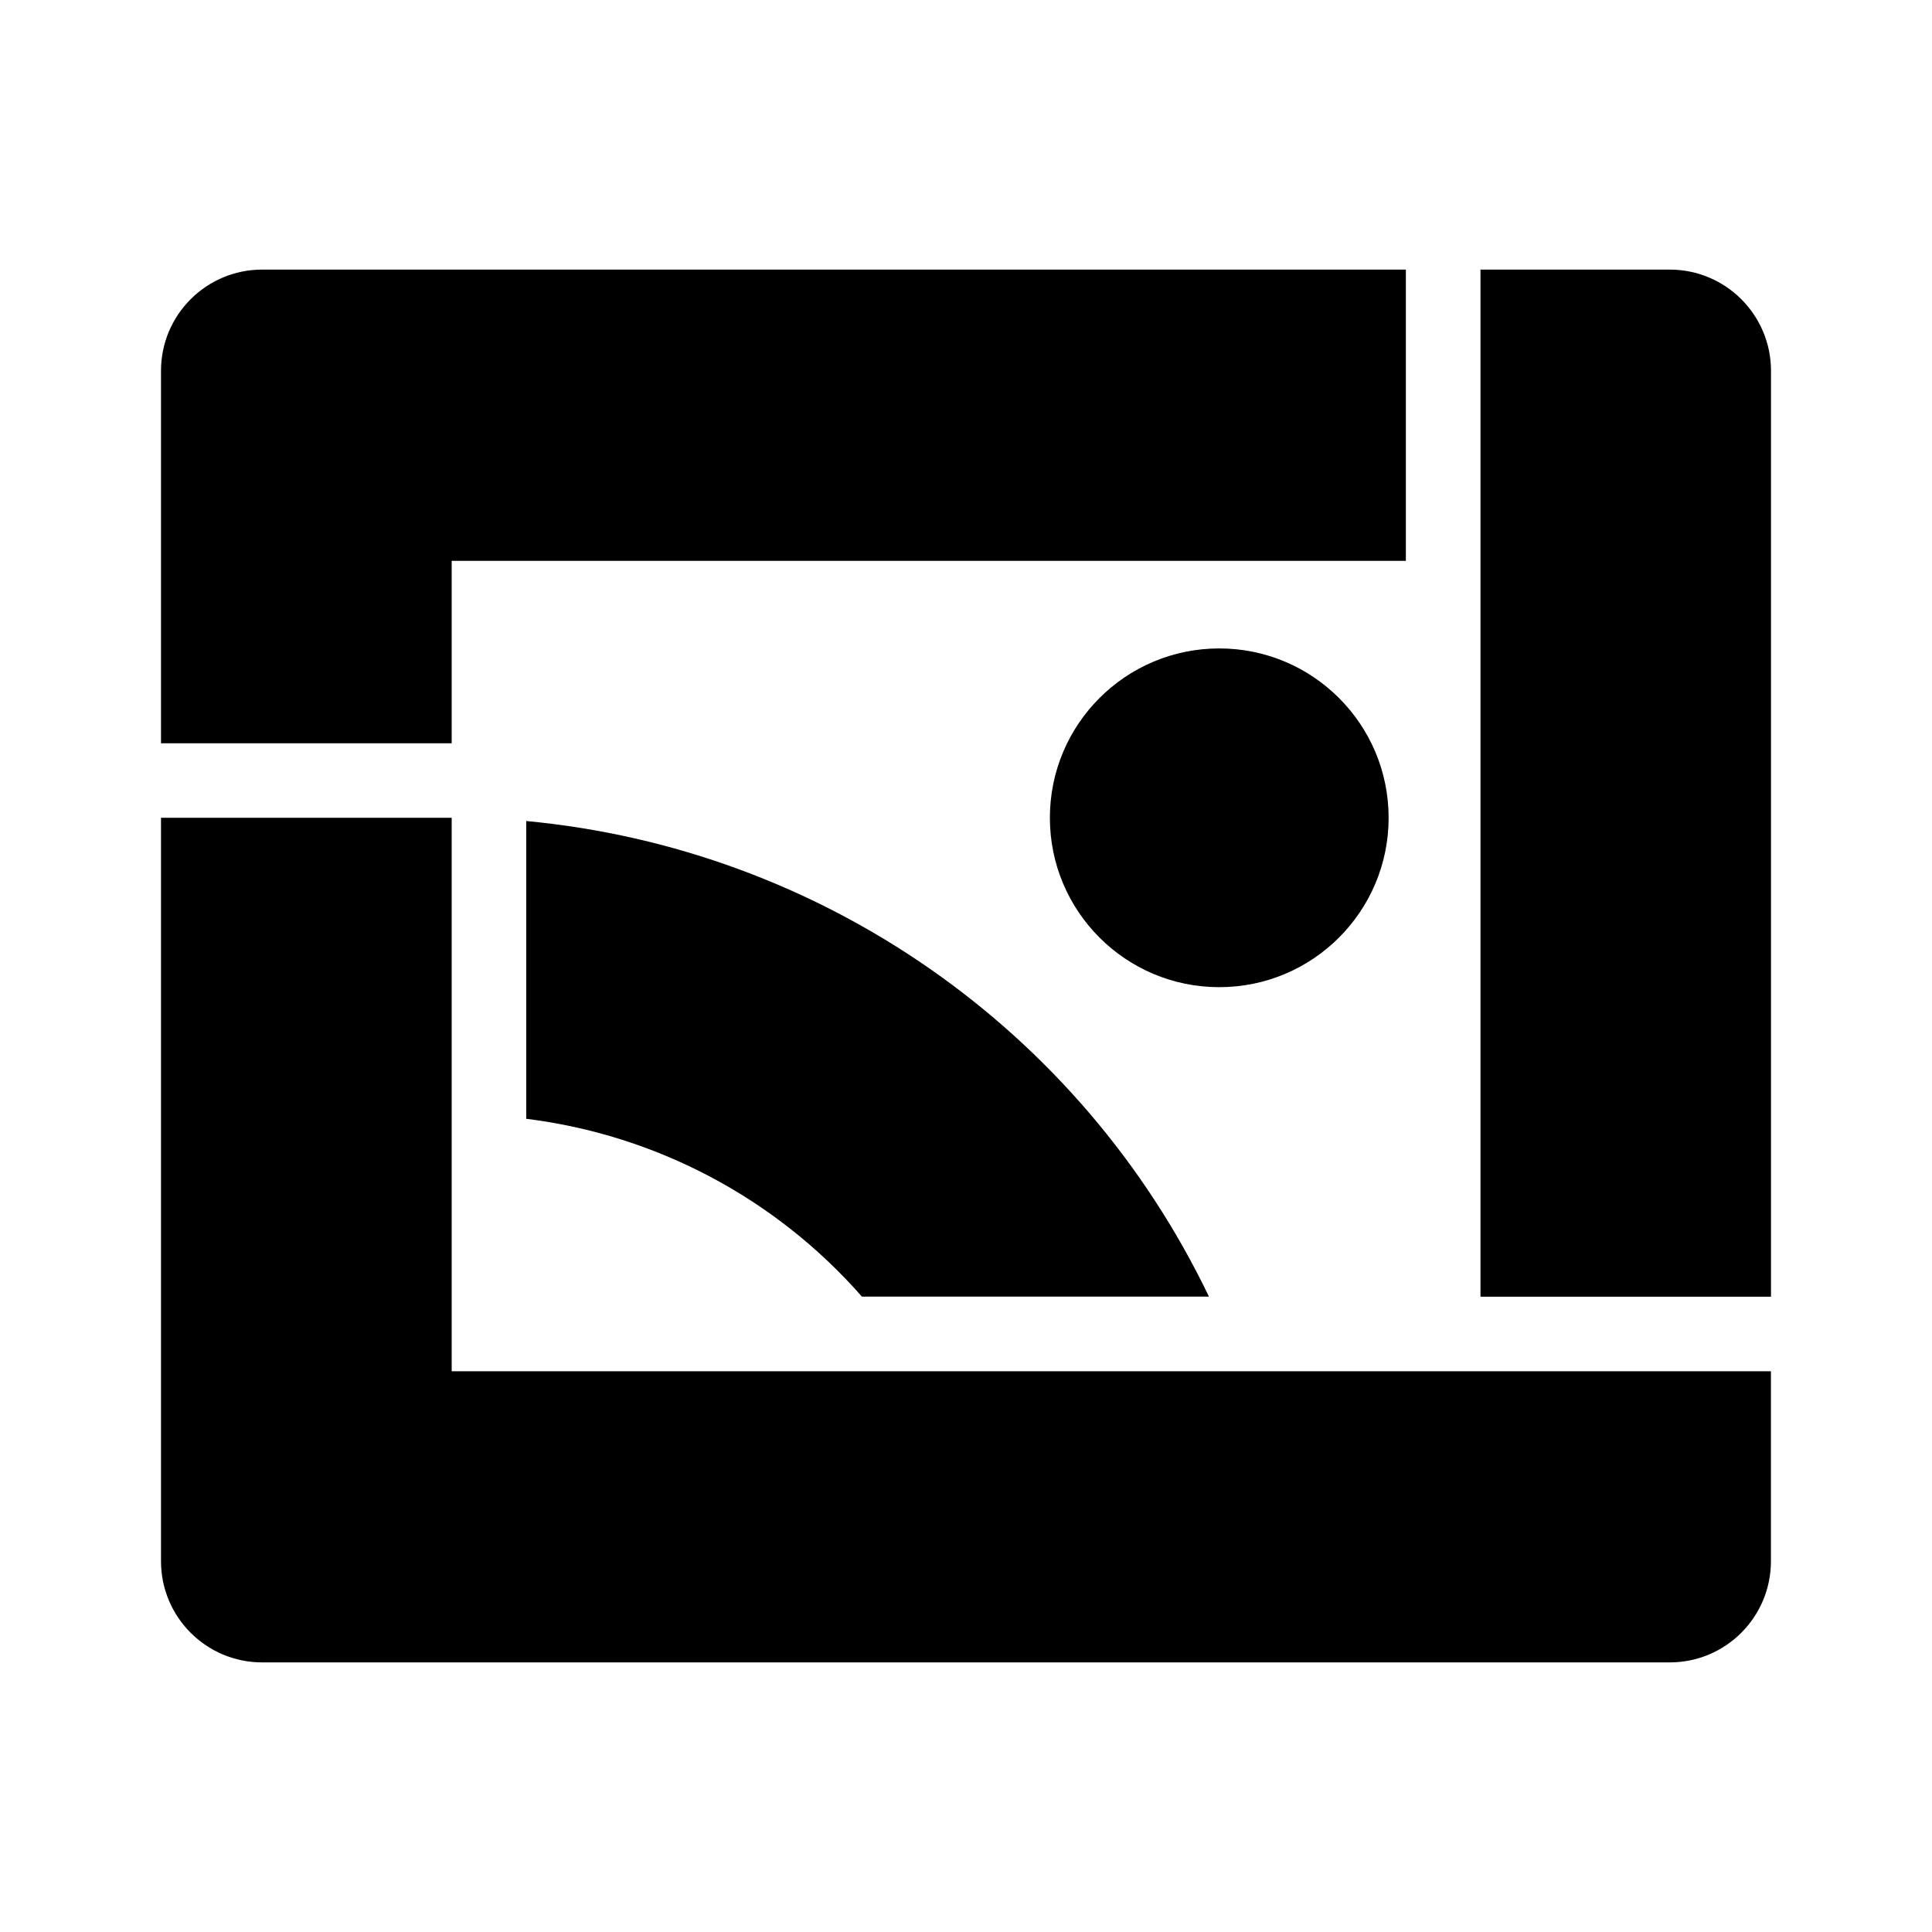
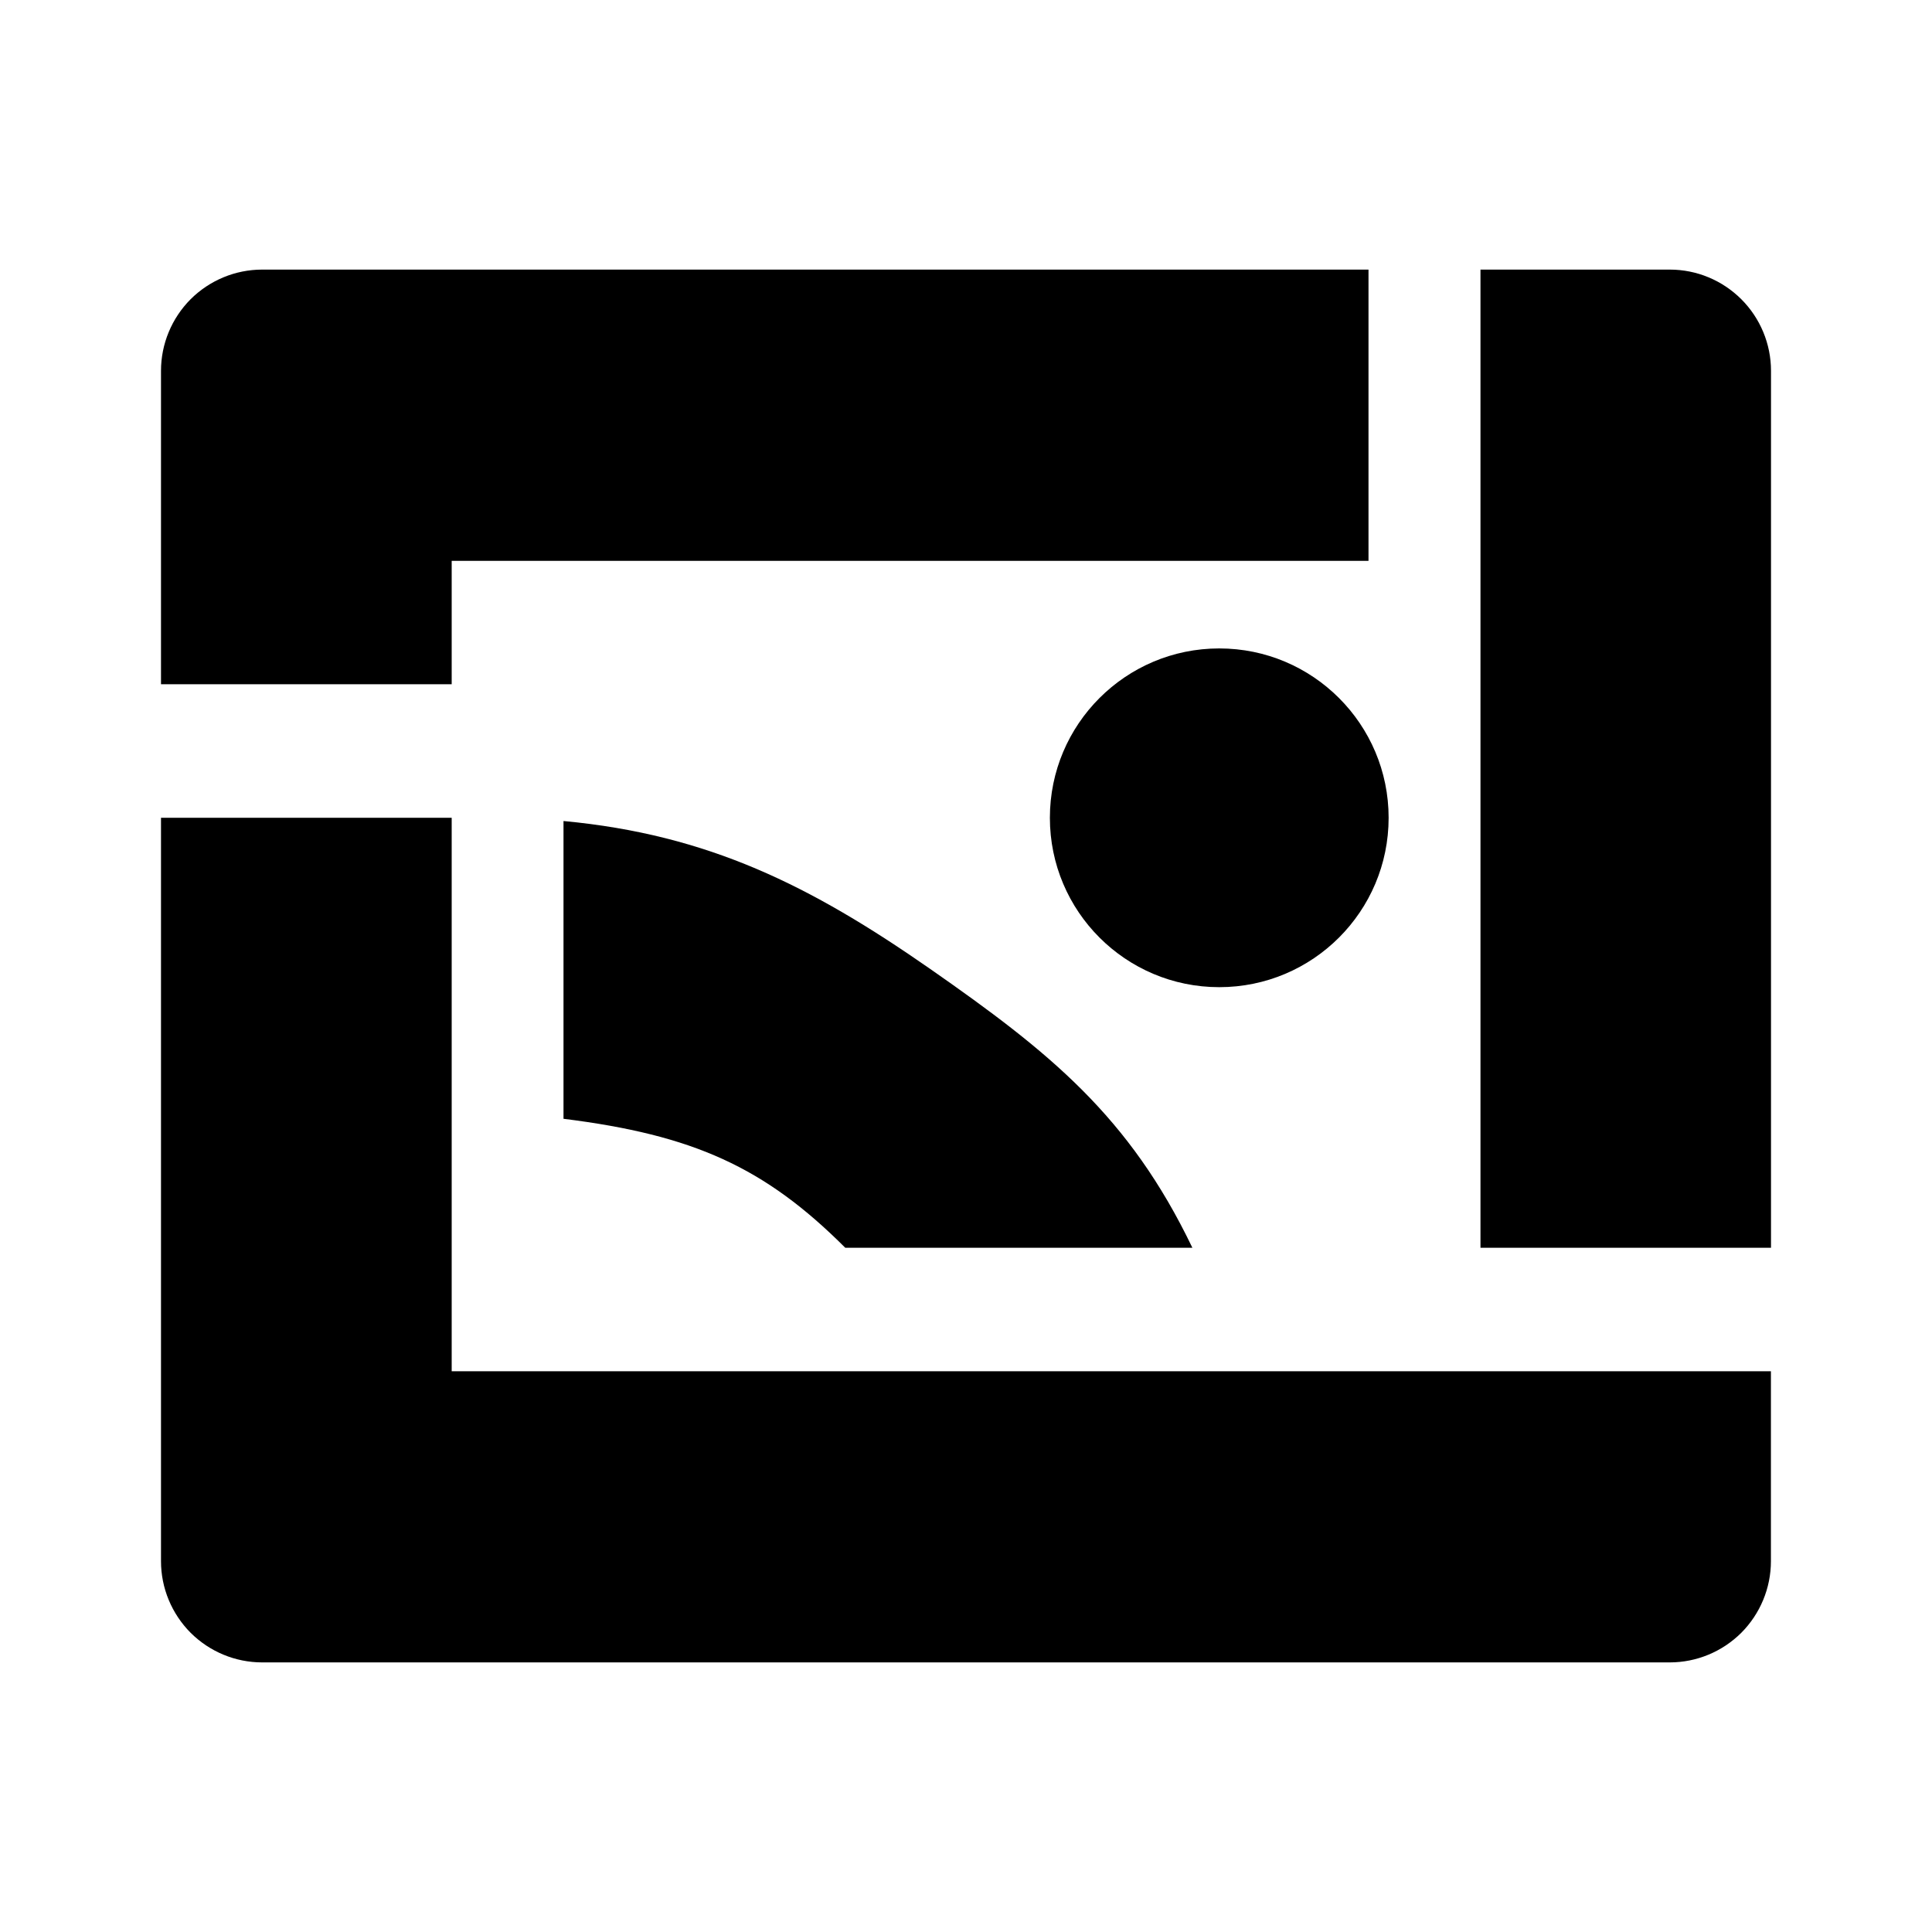
- <svg xmlns="http://www.w3.org/2000/svg" id="Layer_1" data-name="Layer 1" viewBox="0 0 24 24">
-   <g>
-     <path d="M6.537,10.199v3.699a6.632,6.632,0,0,1,4.17,2.209h4.311A10.498,10.498,0,0,0,6.537,10.199Z" />
-     <path d="M5.611,10.159H2v9.235A1.257,1.257,0,0,0,3.257,20.651H20.742a1.257,1.257,0,0,0,1.257-1.257V17.034H5.611Z" />
-     <path d="M5.611,6.967h11.853V3.349H3.257A1.257,1.257,0,0,0,2,4.606V9.233H5.611Z" />
-     <path d="M20.743,3.349H18.391V16.108H22V4.606A1.258,1.258,0,0,0,20.743,3.349Z" />
-     <circle cx="15.146" cy="10.159" r="2.104" />
-   </g>
+ <svg xmlns="http://www.w3.org/2000/svg" width="24" height="24" viewBox="0 0 24 24" fill="none">
+   <path d="M7 10.199V13.898C8.614 14.099 9.5 14.5 10.5 15.5H14.812C14.028 13.867 13.042 13.073 11.556 12.037C10.07 11.002 8.803 10.368 7 10.199Z" fill="black" />
+   <path d="M5.611 10.159H2V19.394C2 19.727 2.133 20.047 2.368 20.283C2.604 20.518 2.923 20.651 3.257 20.651H20.742C21.076 20.651 21.395 20.518 21.631 20.283C21.866 20.047 21.999 19.727 21.999 19.394V17.034H5.611V10.159Z" fill="black" />
+   <path d="M5.611 6.967H17V3.349H3.257C2.923 3.349 2.604 3.482 2.368 3.717C2.133 3.953 2 4.273 2 4.606V8.5H5.611V6.967Z" fill="black" />
+   <path d="M20.743 3.349H18.391V15.5H22V4.606C22 4.273 21.867 3.953 21.632 3.718C21.396 3.482 21.077 3.349 20.743 3.349Z" fill="black" />
+   <path d="M15.146 12.263C16.308 12.263 17.25 11.321 17.25 10.159C17.25 8.997 16.308 8.055 15.146 8.055C13.984 8.055 13.042 8.997 13.042 10.159C13.042 11.321 13.984 12.263 15.146 12.263Z" fill="black" />
</svg>
